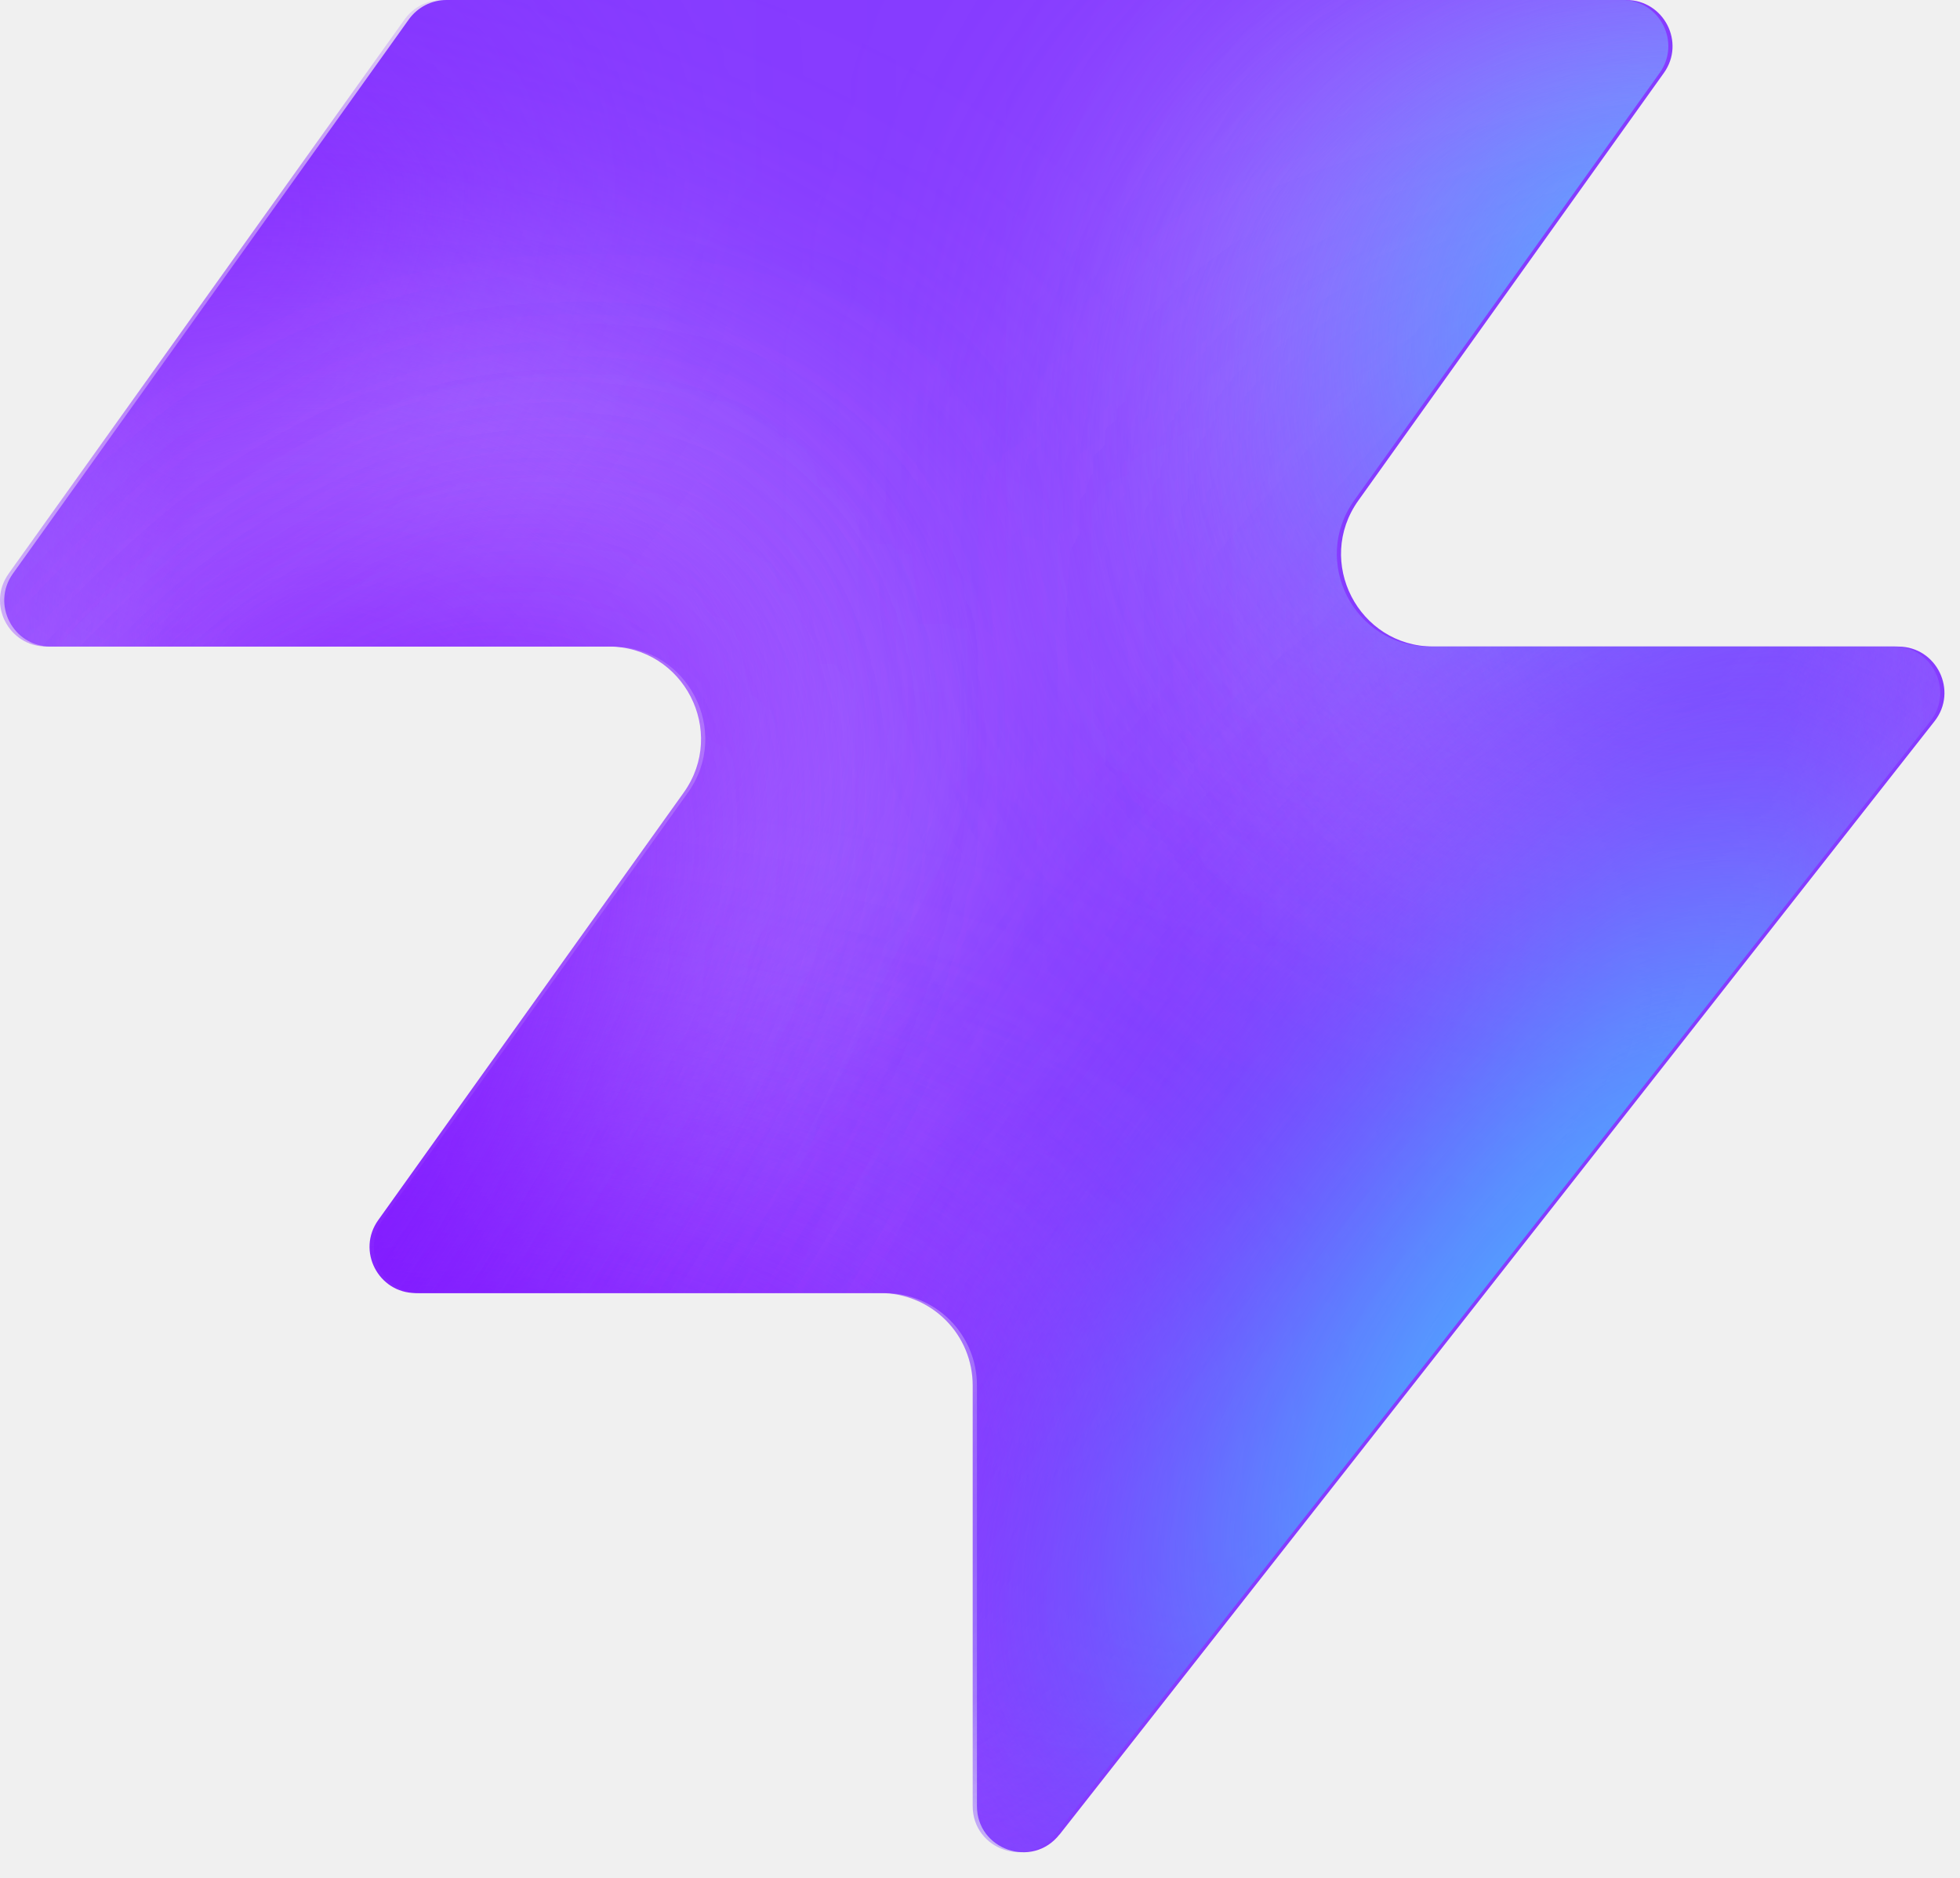
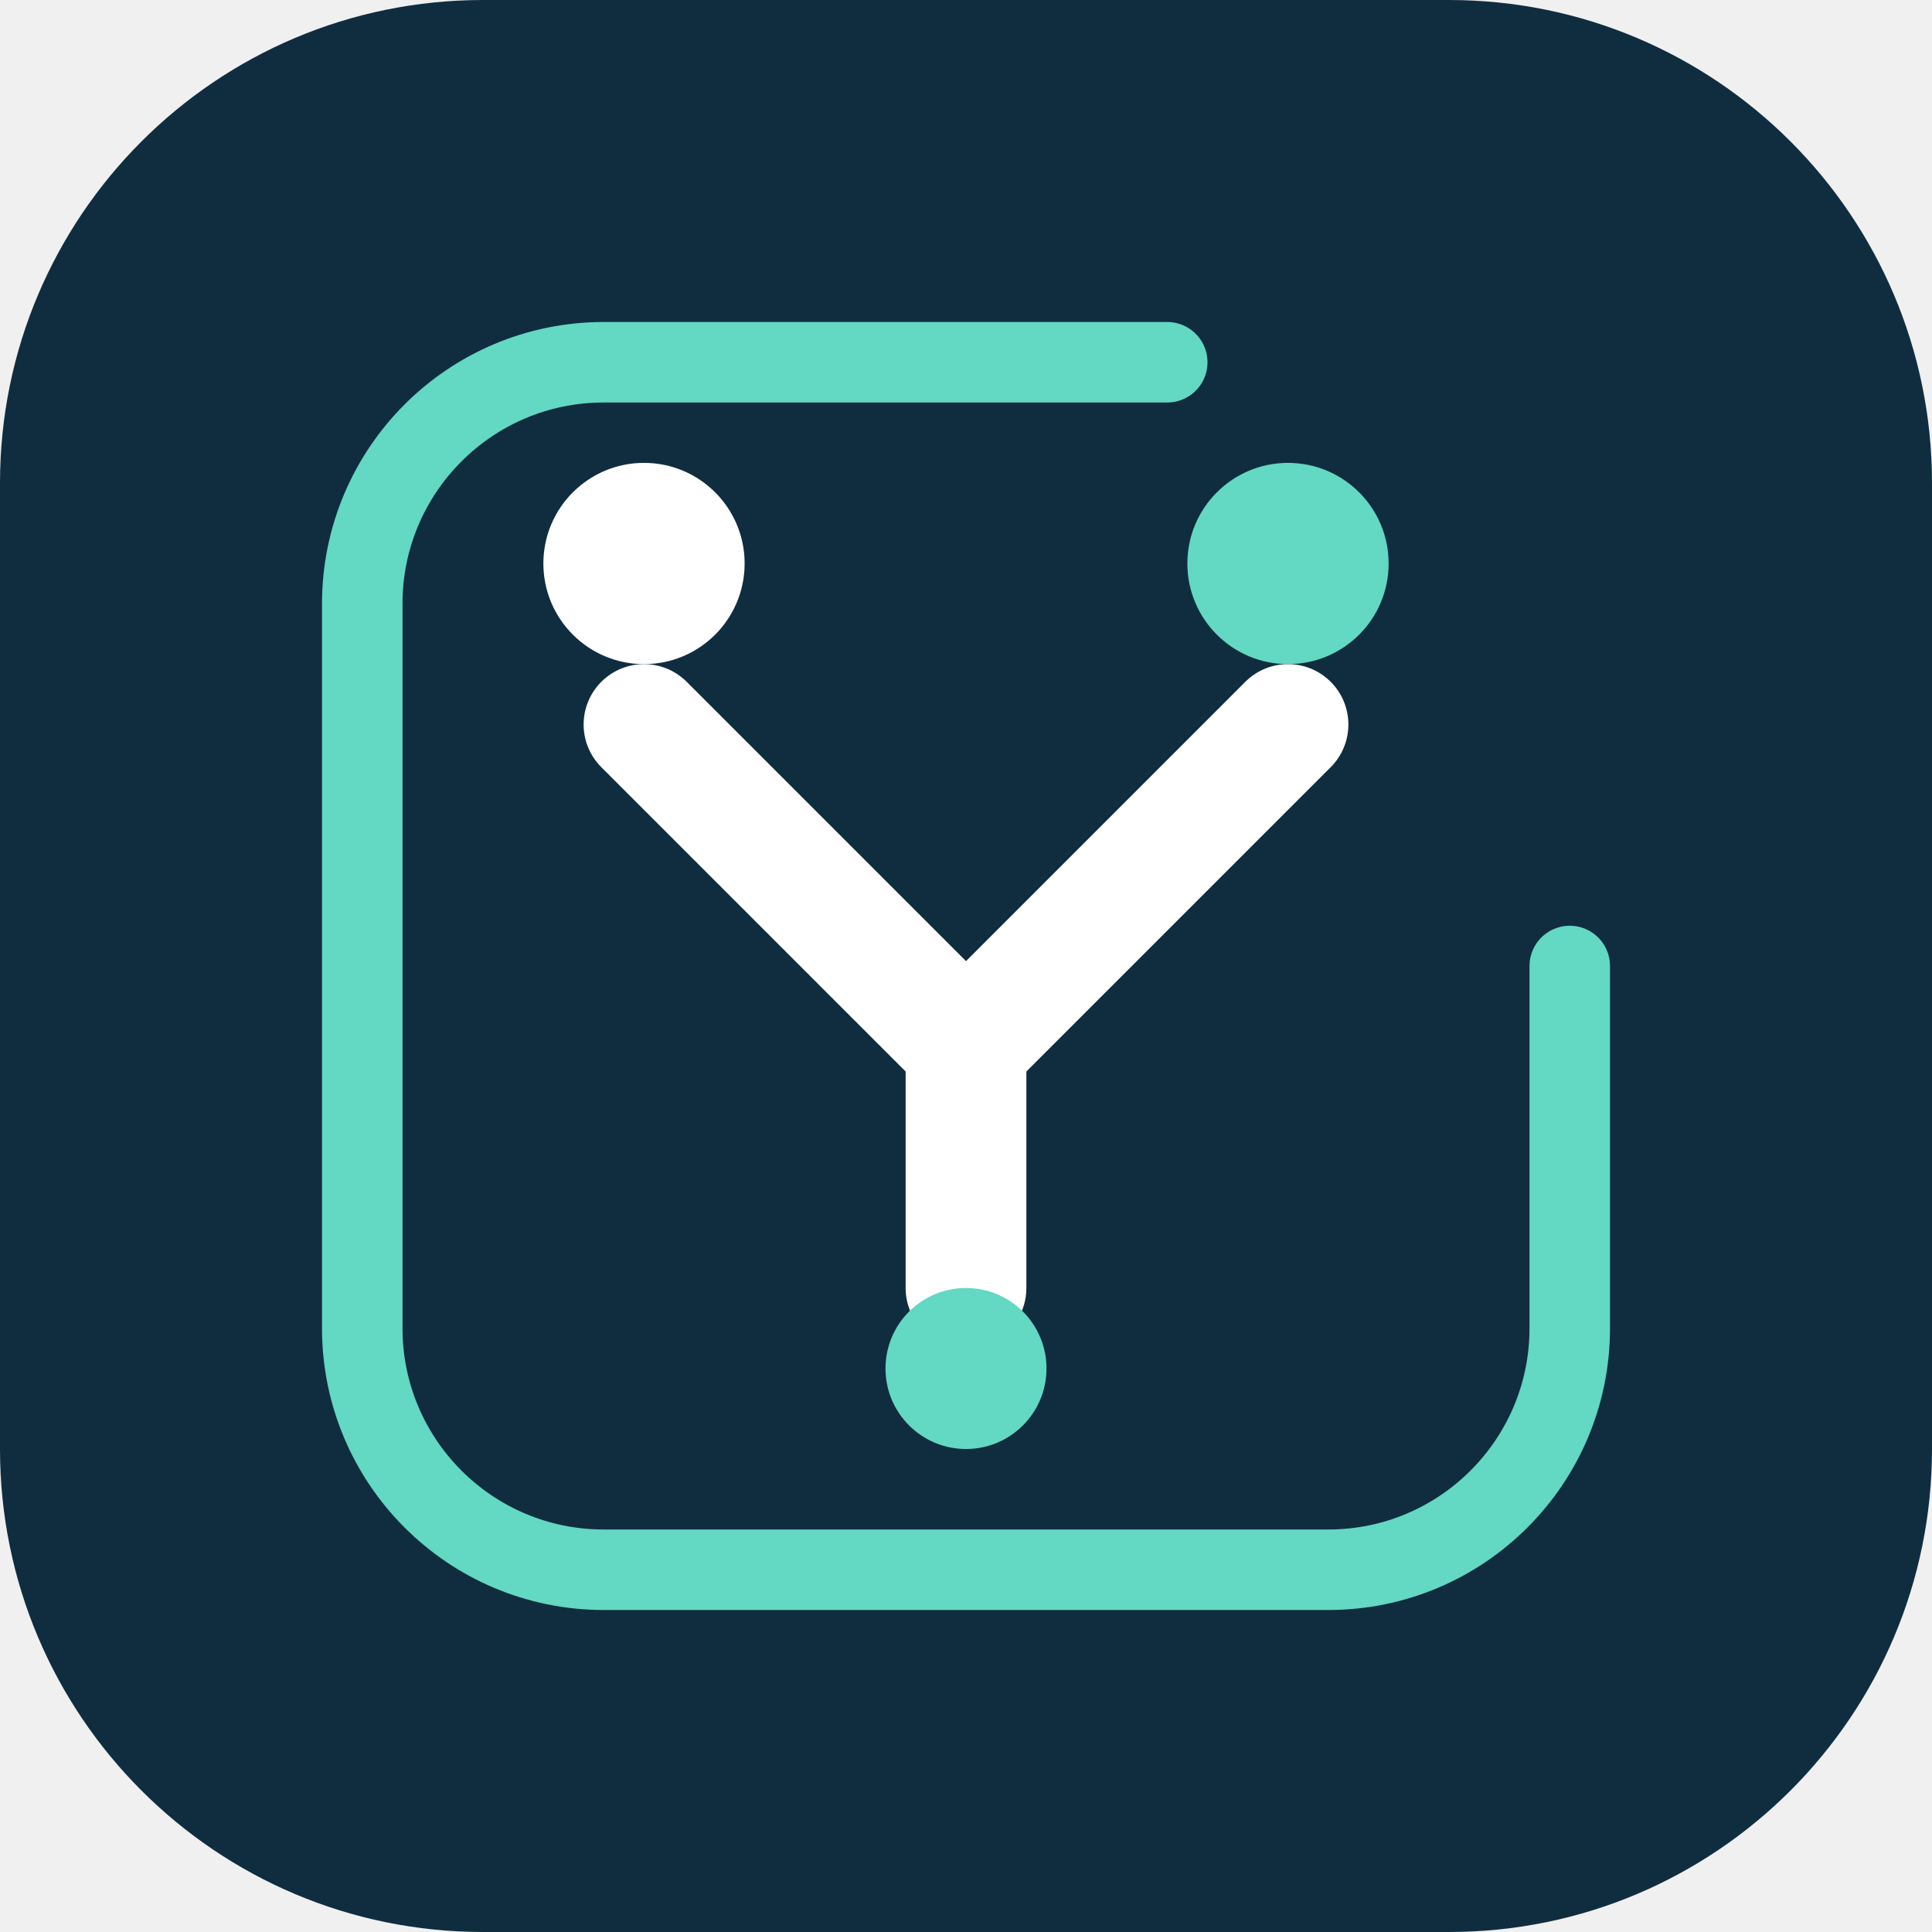
- <svg xmlns="http://www.w3.org/2000/svg" width="48" height="46" fill="none" viewBox="0 0 48 46">
-   <path fill="#863bff" d="M25.946 44.938c-.664.845-2.021.375-2.021-.698V33.937a2.26 2.26 0 0 0-2.262-2.262H10.287c-.92 0-1.456-1.04-.92-1.788l7.48-10.471c1.07-1.497 0-3.578-1.842-3.578H1.237c-.92 0-1.456-1.04-.92-1.788L10.013.474c.214-.297.556-.474.92-.474h28.894c.92 0 1.456 1.04.92 1.788l-7.48 10.471c-1.07 1.498 0 3.579 1.842 3.579h11.377c.943 0 1.473 1.088.89 1.83L25.947 44.94z" style="fill:#863bff;fill:color(display-p3 .525 .23 1);fill-opacity:1" />
-   <mask id="a" width="48" height="46" x="0" y="0" maskUnits="userSpaceOnUse" style="mask-type:alpha">
-     <path fill="#000" d="M25.842 44.938c-.664.844-2.021.375-2.021-.698V33.937a2.26 2.26 0 0 0-2.262-2.262H10.183c-.92 0-1.456-1.04-.92-1.788l7.48-10.471c1.07-1.498 0-3.579-1.842-3.579H1.133c-.92 0-1.456-1.04-.92-1.787L9.91.473c.214-.297.556-.474.92-.474h28.894c.92 0 1.456 1.04.92 1.788l-7.48 10.471c-1.07 1.498 0 3.578 1.842 3.578h11.377c.943 0 1.473 1.088.89 1.832L25.843 44.94z" style="fill:#000;fill-opacity:1" />
-   </mask>
-   <g mask="url(#a)">
-     <g filter="url(#b)">
-       <ellipse cx="5.508" cy="14.704" fill="#ede6ff" rx="5.508" ry="14.704" style="fill:#ede6ff;fill:color(display-p3 .927 .903 1);fill-opacity:1" transform="matrix(.00324 1 1 -.00324 -4.47 31.516)" />
-     </g>
-     <g filter="url(#c)">
-       <ellipse cx="10.399" cy="29.851" fill="#ede6ff" rx="10.399" ry="29.851" style="fill:#ede6ff;fill:color(display-p3 .927 .903 1);fill-opacity:1" transform="matrix(.00324 1 1 -.00324 -39.328 7.883)" />
-     </g>
-     <g filter="url(#d)">
-       <ellipse cx="5.508" cy="30.487" fill="#7e14ff" rx="5.508" ry="30.487" style="fill:#7e14ff;fill:color(display-p3 .492 .077 1);fill-opacity:1" transform="rotate(89.814 -25.913 -14.639)scale(1 -1)" />
-     </g>
-     <g filter="url(#e)">
-       <ellipse cx="5.508" cy="30.599" fill="#7e14ff" rx="5.508" ry="30.599" style="fill:#7e14ff;fill:color(display-p3 .492 .077 1);fill-opacity:1" transform="rotate(89.814 -32.644 -3.334)scale(1 -1)" />
-     </g>
-     <g filter="url(#f)">
-       <ellipse cx="5.508" cy="30.599" fill="#7e14ff" rx="5.508" ry="30.599" style="fill:#7e14ff;fill:color(display-p3 .492 .077 1);fill-opacity:1" transform="matrix(.00324 1 1 -.00324 -34.34 30.47)" />
-     </g>
-     <g filter="url(#g)">
-       <ellipse cx="14.072" cy="22.078" fill="#ede6ff" rx="14.072" ry="22.078" style="fill:#ede6ff;fill:color(display-p3 .927 .903 1);fill-opacity:1" transform="rotate(93.35 24.506 48.493)scale(-1 1)" />
-     </g>
-     <g filter="url(#h)">
-       <ellipse cx="3.47" cy="21.501" fill="#7e14ff" rx="3.47" ry="21.501" style="fill:#7e14ff;fill:color(display-p3 .492 .077 1);fill-opacity:1" transform="rotate(89.009 28.708 47.59)scale(-1 1)" />
-     </g>
-     <g filter="url(#i)">
-       <ellipse cx="3.47" cy="21.501" fill="#7e14ff" rx="3.47" ry="21.501" style="fill:#7e14ff;fill:color(display-p3 .492 .077 1);fill-opacity:1" transform="rotate(89.009 28.708 47.59)scale(-1 1)" />
-     </g>
-     <g filter="url(#j)">
-       <ellipse cx=".387" cy="8.972" fill="#7e14ff" rx="4.407" ry="29.108" style="fill:#7e14ff;fill:color(display-p3 .492 .077 1);fill-opacity:1" transform="rotate(39.51 .387 8.972)" />
-     </g>
-     <g filter="url(#k)">
-       <ellipse cx="47.523" cy="-6.092" fill="#7e14ff" rx="4.407" ry="29.108" style="fill:#7e14ff;fill:color(display-p3 .492 .077 1);fill-opacity:1" transform="rotate(37.892 47.523 -6.092)" />
-     </g>
-     <g filter="url(#l)">
-       <ellipse cx="41.412" cy="6.333" fill="#47bfff" rx="5.971" ry="9.665" style="fill:#47bfff;fill:color(display-p3 .28 .748 1);fill-opacity:1" transform="rotate(37.892 41.412 6.333)" />
-     </g>
-     <g filter="url(#m)">
-       <ellipse cx="-1.879" cy="38.332" fill="#7e14ff" rx="4.407" ry="29.108" style="fill:#7e14ff;fill:color(display-p3 .492 .077 1);fill-opacity:1" transform="rotate(37.892 -1.88 38.332)" />
-     </g>
-     <g filter="url(#n)">
-       <ellipse cx="-1.879" cy="38.332" fill="#7e14ff" rx="4.407" ry="29.108" style="fill:#7e14ff;fill:color(display-p3 .492 .077 1);fill-opacity:1" transform="rotate(37.892 -1.88 38.332)" />
-     </g>
-     <g filter="url(#o)">
-       <ellipse cx="35.651" cy="29.907" fill="#7e14ff" rx="4.407" ry="29.108" style="fill:#7e14ff;fill:color(display-p3 .492 .077 1);fill-opacity:1" transform="rotate(37.892 35.651 29.907)" />
-     </g>
-     <g filter="url(#p)">
-       <ellipse cx="38.418" cy="32.4" fill="#47bfff" rx="5.971" ry="15.297" style="fill:#47bfff;fill:color(display-p3 .28 .748 1);fill-opacity:1" transform="rotate(37.892 38.418 32.4)" />
-     </g>
-   </g>
-   <defs>
-     <filter id="b" width="60.045" height="41.654" x="-19.77" y="16.149" color-interpolation-filters="sRGB" filterUnits="userSpaceOnUse">
-       <feFlood flood-opacity="0" result="BackgroundImageFix" />
-       <feBlend in="SourceGraphic" in2="BackgroundImageFix" result="shape" />
-       <feGaussianBlur result="effect1_foregroundBlur_2002_17158" stdDeviation="7.659" />
-     </filter>
-     <filter id="c" width="90.34" height="51.437" x="-54.613" y="-7.533" color-interpolation-filters="sRGB" filterUnits="userSpaceOnUse">
-       <feFlood flood-opacity="0" result="BackgroundImageFix" />
-       <feBlend in="SourceGraphic" in2="BackgroundImageFix" result="shape" />
-       <feGaussianBlur result="effect1_foregroundBlur_2002_17158" stdDeviation="7.659" />
-     </filter>
-     <filter id="d" width="79.355" height="29.4" x="-49.64" y="2.03" color-interpolation-filters="sRGB" filterUnits="userSpaceOnUse">
-       <feFlood flood-opacity="0" result="BackgroundImageFix" />
-       <feBlend in="SourceGraphic" in2="BackgroundImageFix" result="shape" />
-       <feGaussianBlur result="effect1_foregroundBlur_2002_17158" stdDeviation="4.596" />
-     </filter>
-     <filter id="e" width="79.579" height="29.4" x="-45.045" y="20.029" color-interpolation-filters="sRGB" filterUnits="userSpaceOnUse">
-       <feFlood flood-opacity="0" result="BackgroundImageFix" />
-       <feBlend in="SourceGraphic" in2="BackgroundImageFix" result="shape" />
-       <feGaussianBlur result="effect1_foregroundBlur_2002_17158" stdDeviation="4.596" />
-     </filter>
-     <filter id="f" width="79.579" height="29.4" x="-43.513" y="21.178" color-interpolation-filters="sRGB" filterUnits="userSpaceOnUse">
-       <feFlood flood-opacity="0" result="BackgroundImageFix" />
-       <feBlend in="SourceGraphic" in2="BackgroundImageFix" result="shape" />
-       <feGaussianBlur result="effect1_foregroundBlur_2002_17158" stdDeviation="4.596" />
-     </filter>
-     <filter id="g" width="74.749" height="58.852" x="15.756" y="-17.901" color-interpolation-filters="sRGB" filterUnits="userSpaceOnUse">
-       <feFlood flood-opacity="0" result="BackgroundImageFix" />
-       <feBlend in="SourceGraphic" in2="BackgroundImageFix" result="shape" />
-       <feGaussianBlur result="effect1_foregroundBlur_2002_17158" stdDeviation="7.659" />
-     </filter>
-     <filter id="h" width="61.377" height="25.362" x="23.548" y="2.284" color-interpolation-filters="sRGB" filterUnits="userSpaceOnUse">
-       <feFlood flood-opacity="0" result="BackgroundImageFix" />
-       <feBlend in="SourceGraphic" in2="BackgroundImageFix" result="shape" />
-       <feGaussianBlur result="effect1_foregroundBlur_2002_17158" stdDeviation="4.596" />
-     </filter>
-     <filter id="i" width="61.377" height="25.362" x="23.548" y="2.284" color-interpolation-filters="sRGB" filterUnits="userSpaceOnUse">
-       <feFlood flood-opacity="0" result="BackgroundImageFix" />
-       <feBlend in="SourceGraphic" in2="BackgroundImageFix" result="shape" />
-       <feGaussianBlur result="effect1_foregroundBlur_2002_17158" stdDeviation="4.596" />
-     </filter>
-     <filter id="j" width="56.045" height="63.649" x="-27.636" y="-22.853" color-interpolation-filters="sRGB" filterUnits="userSpaceOnUse">
-       <feFlood flood-opacity="0" result="BackgroundImageFix" />
-       <feBlend in="SourceGraphic" in2="BackgroundImageFix" result="shape" />
-       <feGaussianBlur result="effect1_foregroundBlur_2002_17158" stdDeviation="4.596" />
-     </filter>
-     <filter id="k" width="54.814" height="64.646" x="20.116" y="-38.415" color-interpolation-filters="sRGB" filterUnits="userSpaceOnUse">
-       <feFlood flood-opacity="0" result="BackgroundImageFix" />
-       <feBlend in="SourceGraphic" in2="BackgroundImageFix" result="shape" />
-       <feGaussianBlur result="effect1_foregroundBlur_2002_17158" stdDeviation="4.596" />
-     </filter>
-     <filter id="l" width="33.541" height="35.313" x="24.641" y="-11.323" color-interpolation-filters="sRGB" filterUnits="userSpaceOnUse">
-       <feFlood flood-opacity="0" result="BackgroundImageFix" />
-       <feBlend in="SourceGraphic" in2="BackgroundImageFix" result="shape" />
-       <feGaussianBlur result="effect1_foregroundBlur_2002_17158" stdDeviation="4.596" />
-     </filter>
-     <filter id="m" width="54.814" height="64.646" x="-29.286" y="6.009" color-interpolation-filters="sRGB" filterUnits="userSpaceOnUse">
-       <feFlood flood-opacity="0" result="BackgroundImageFix" />
-       <feBlend in="SourceGraphic" in2="BackgroundImageFix" result="shape" />
-       <feGaussianBlur result="effect1_foregroundBlur_2002_17158" stdDeviation="4.596" />
-     </filter>
-     <filter id="n" width="54.814" height="64.646" x="-29.286" y="6.009" color-interpolation-filters="sRGB" filterUnits="userSpaceOnUse">
-       <feFlood flood-opacity="0" result="BackgroundImageFix" />
-       <feBlend in="SourceGraphic" in2="BackgroundImageFix" result="shape" />
-       <feGaussianBlur result="effect1_foregroundBlur_2002_17158" stdDeviation="4.596" />
-     </filter>
-     <filter id="o" width="54.814" height="64.646" x="8.244" y="-2.416" color-interpolation-filters="sRGB" filterUnits="userSpaceOnUse">
-       <feFlood flood-opacity="0" result="BackgroundImageFix" />
-       <feBlend in="SourceGraphic" in2="BackgroundImageFix" result="shape" />
-       <feGaussianBlur result="effect1_foregroundBlur_2002_17158" stdDeviation="4.596" />
-     </filter>
-     <filter id="p" width="39.409" height="43.623" x="18.713" y="10.588" color-interpolation-filters="sRGB" filterUnits="userSpaceOnUse">
-       <feFlood flood-opacity="0" result="BackgroundImageFix" />
-       <feBlend in="SourceGraphic" in2="BackgroundImageFix" result="shape" />
-       <feGaussianBlur result="effect1_foregroundBlur_2002_17158" stdDeviation="4.596" />
-     </filter>
-   </defs>
+ <svg xmlns="http://www.w3.org/2000/svg" width="96" height="96" viewBox="0 0 96 96" role="img" aria-label="邑循">
+   <rect width="96" height="96" rx="24" fill="#102D40" />
+   <path d="M58 18H30a12 12 0 0 0-12 12v36a12 12 0 0 0 12 12h36a12 12 0 0 0 12-12V48" fill="none" stroke="#63D8C3" stroke-width="4" stroke-linecap="round" />
+   <path d="M32 36L48 52L64 36M48 52V64" fill="none" stroke="#FFFFFF" stroke-width="6" stroke-linecap="round" stroke-linejoin="round" />
+   <circle cx="32" cy="28" r="5" fill="#FFFFFF" />
+   <circle cx="64" cy="28" r="5" fill="#63D8C3" />
+   <circle cx="48" cy="68" r="4" fill="#63D8C3" />
</svg>
